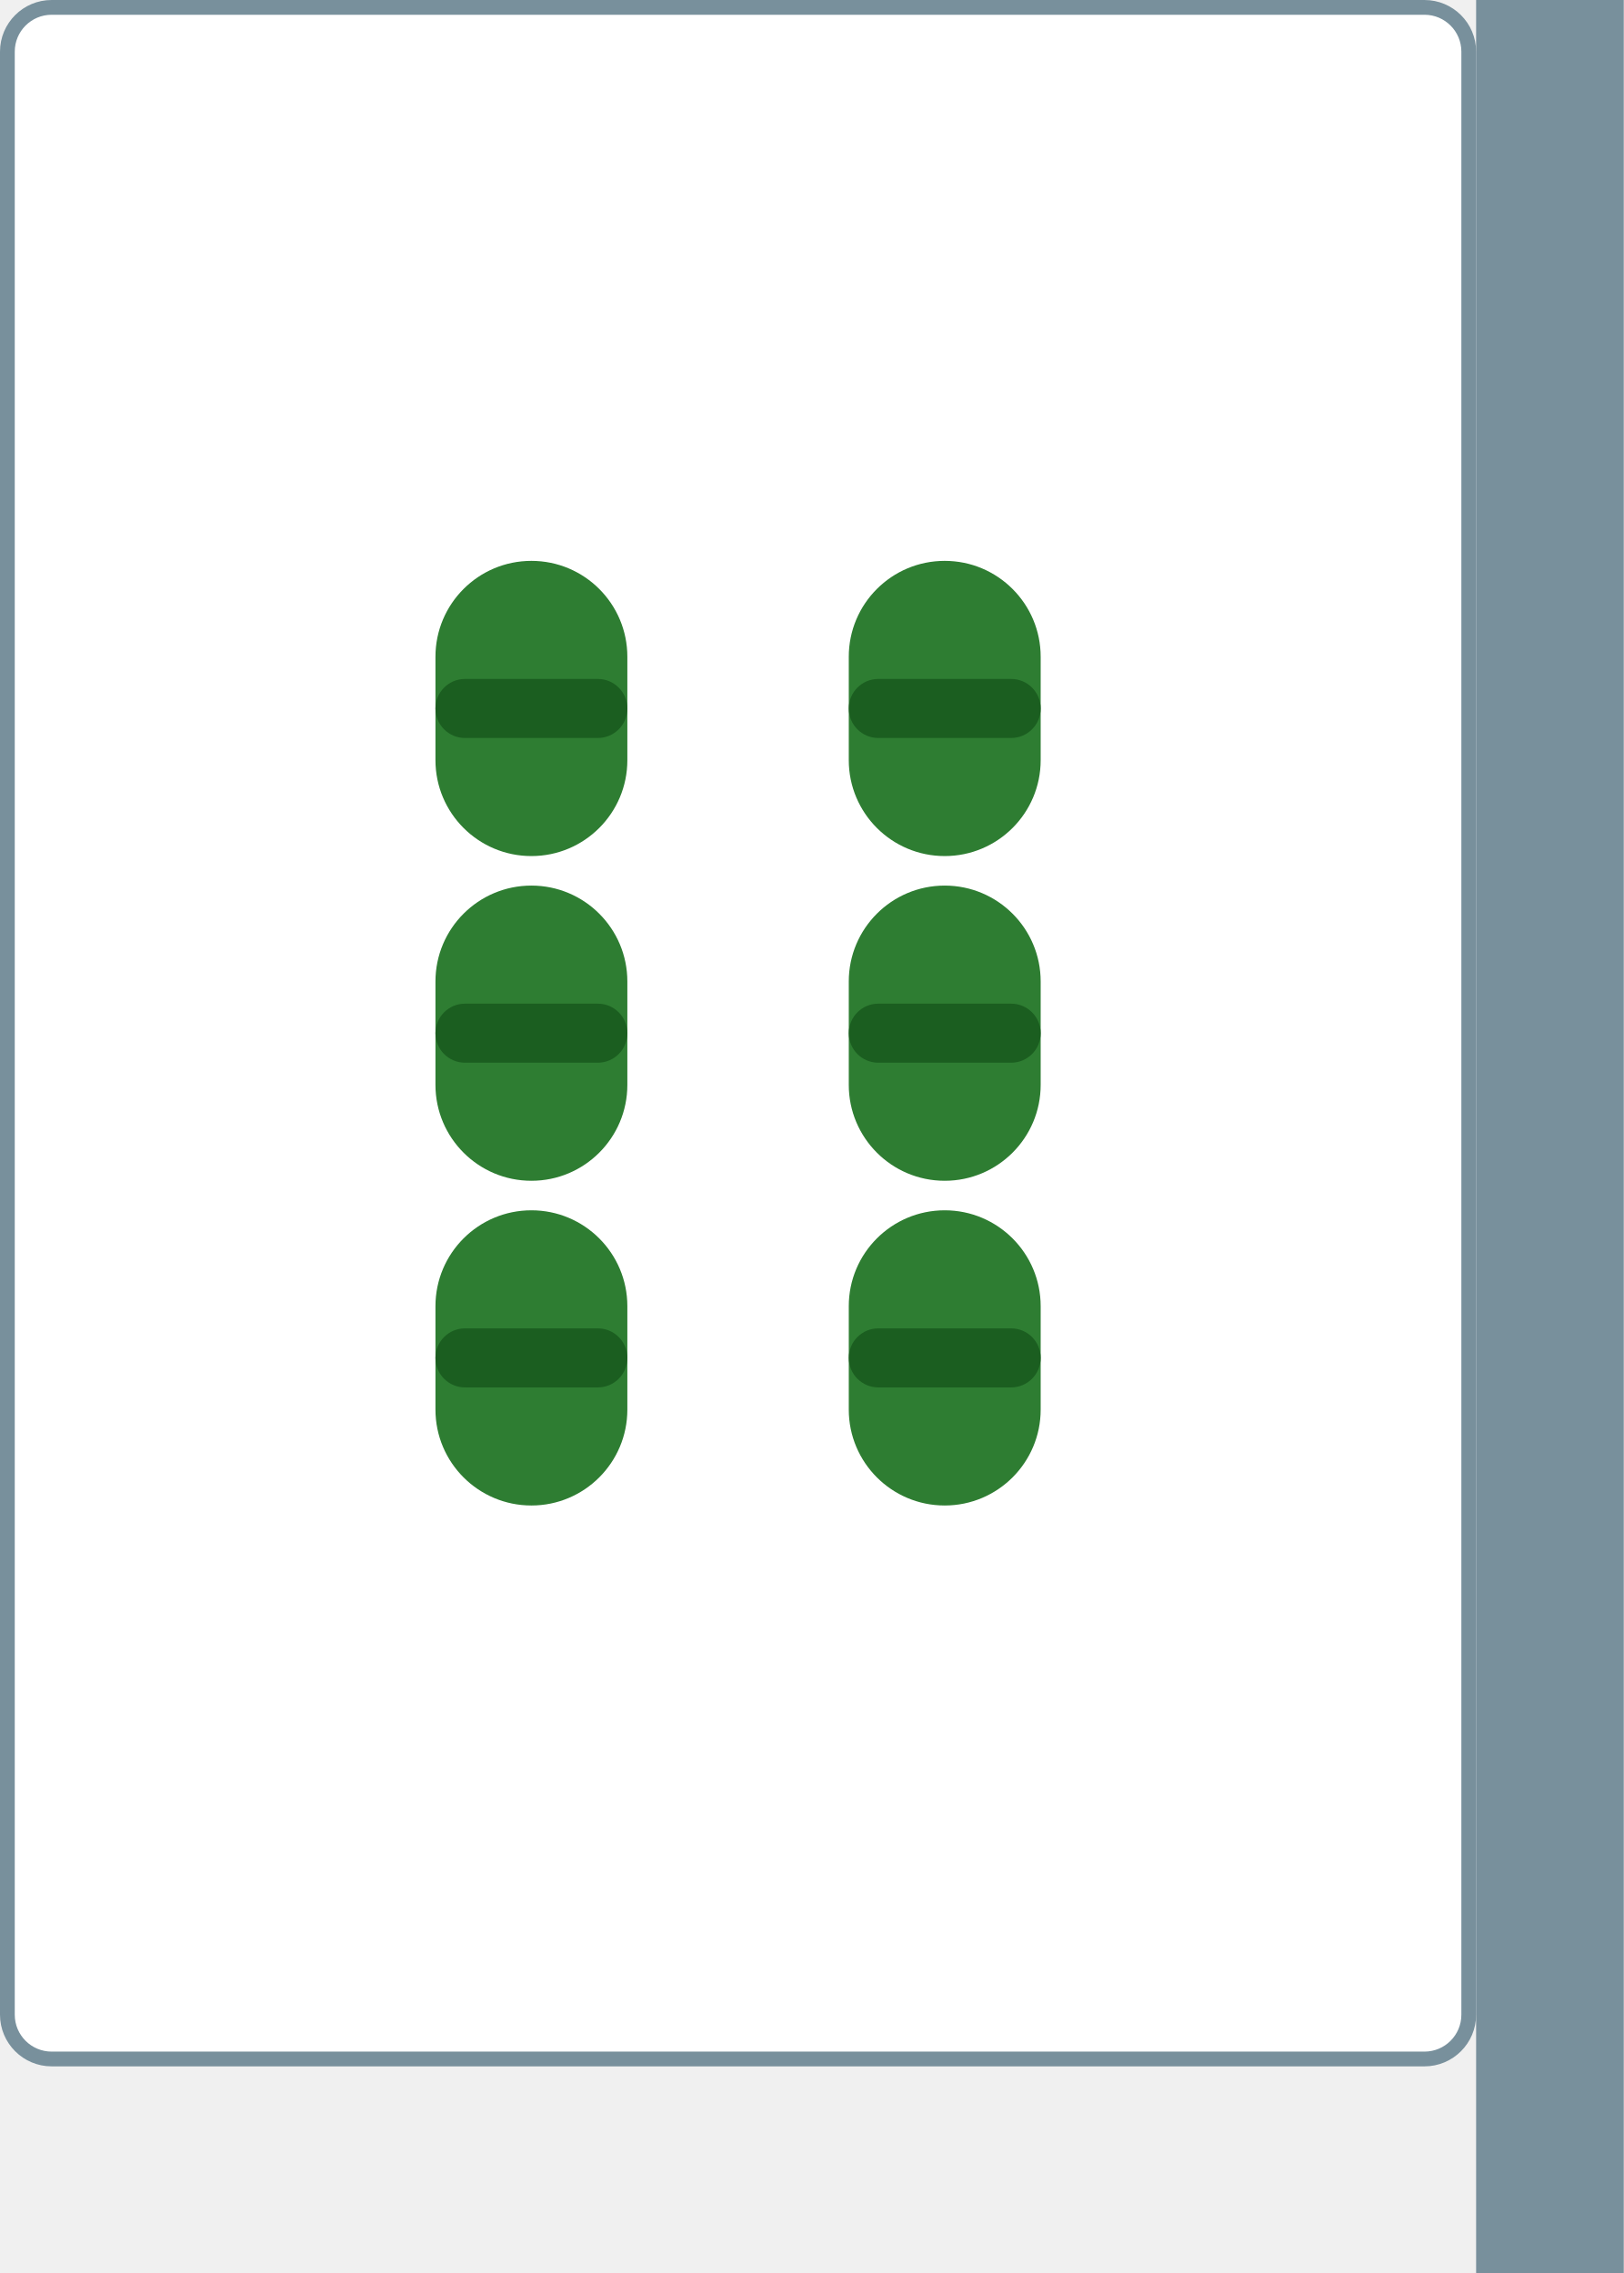
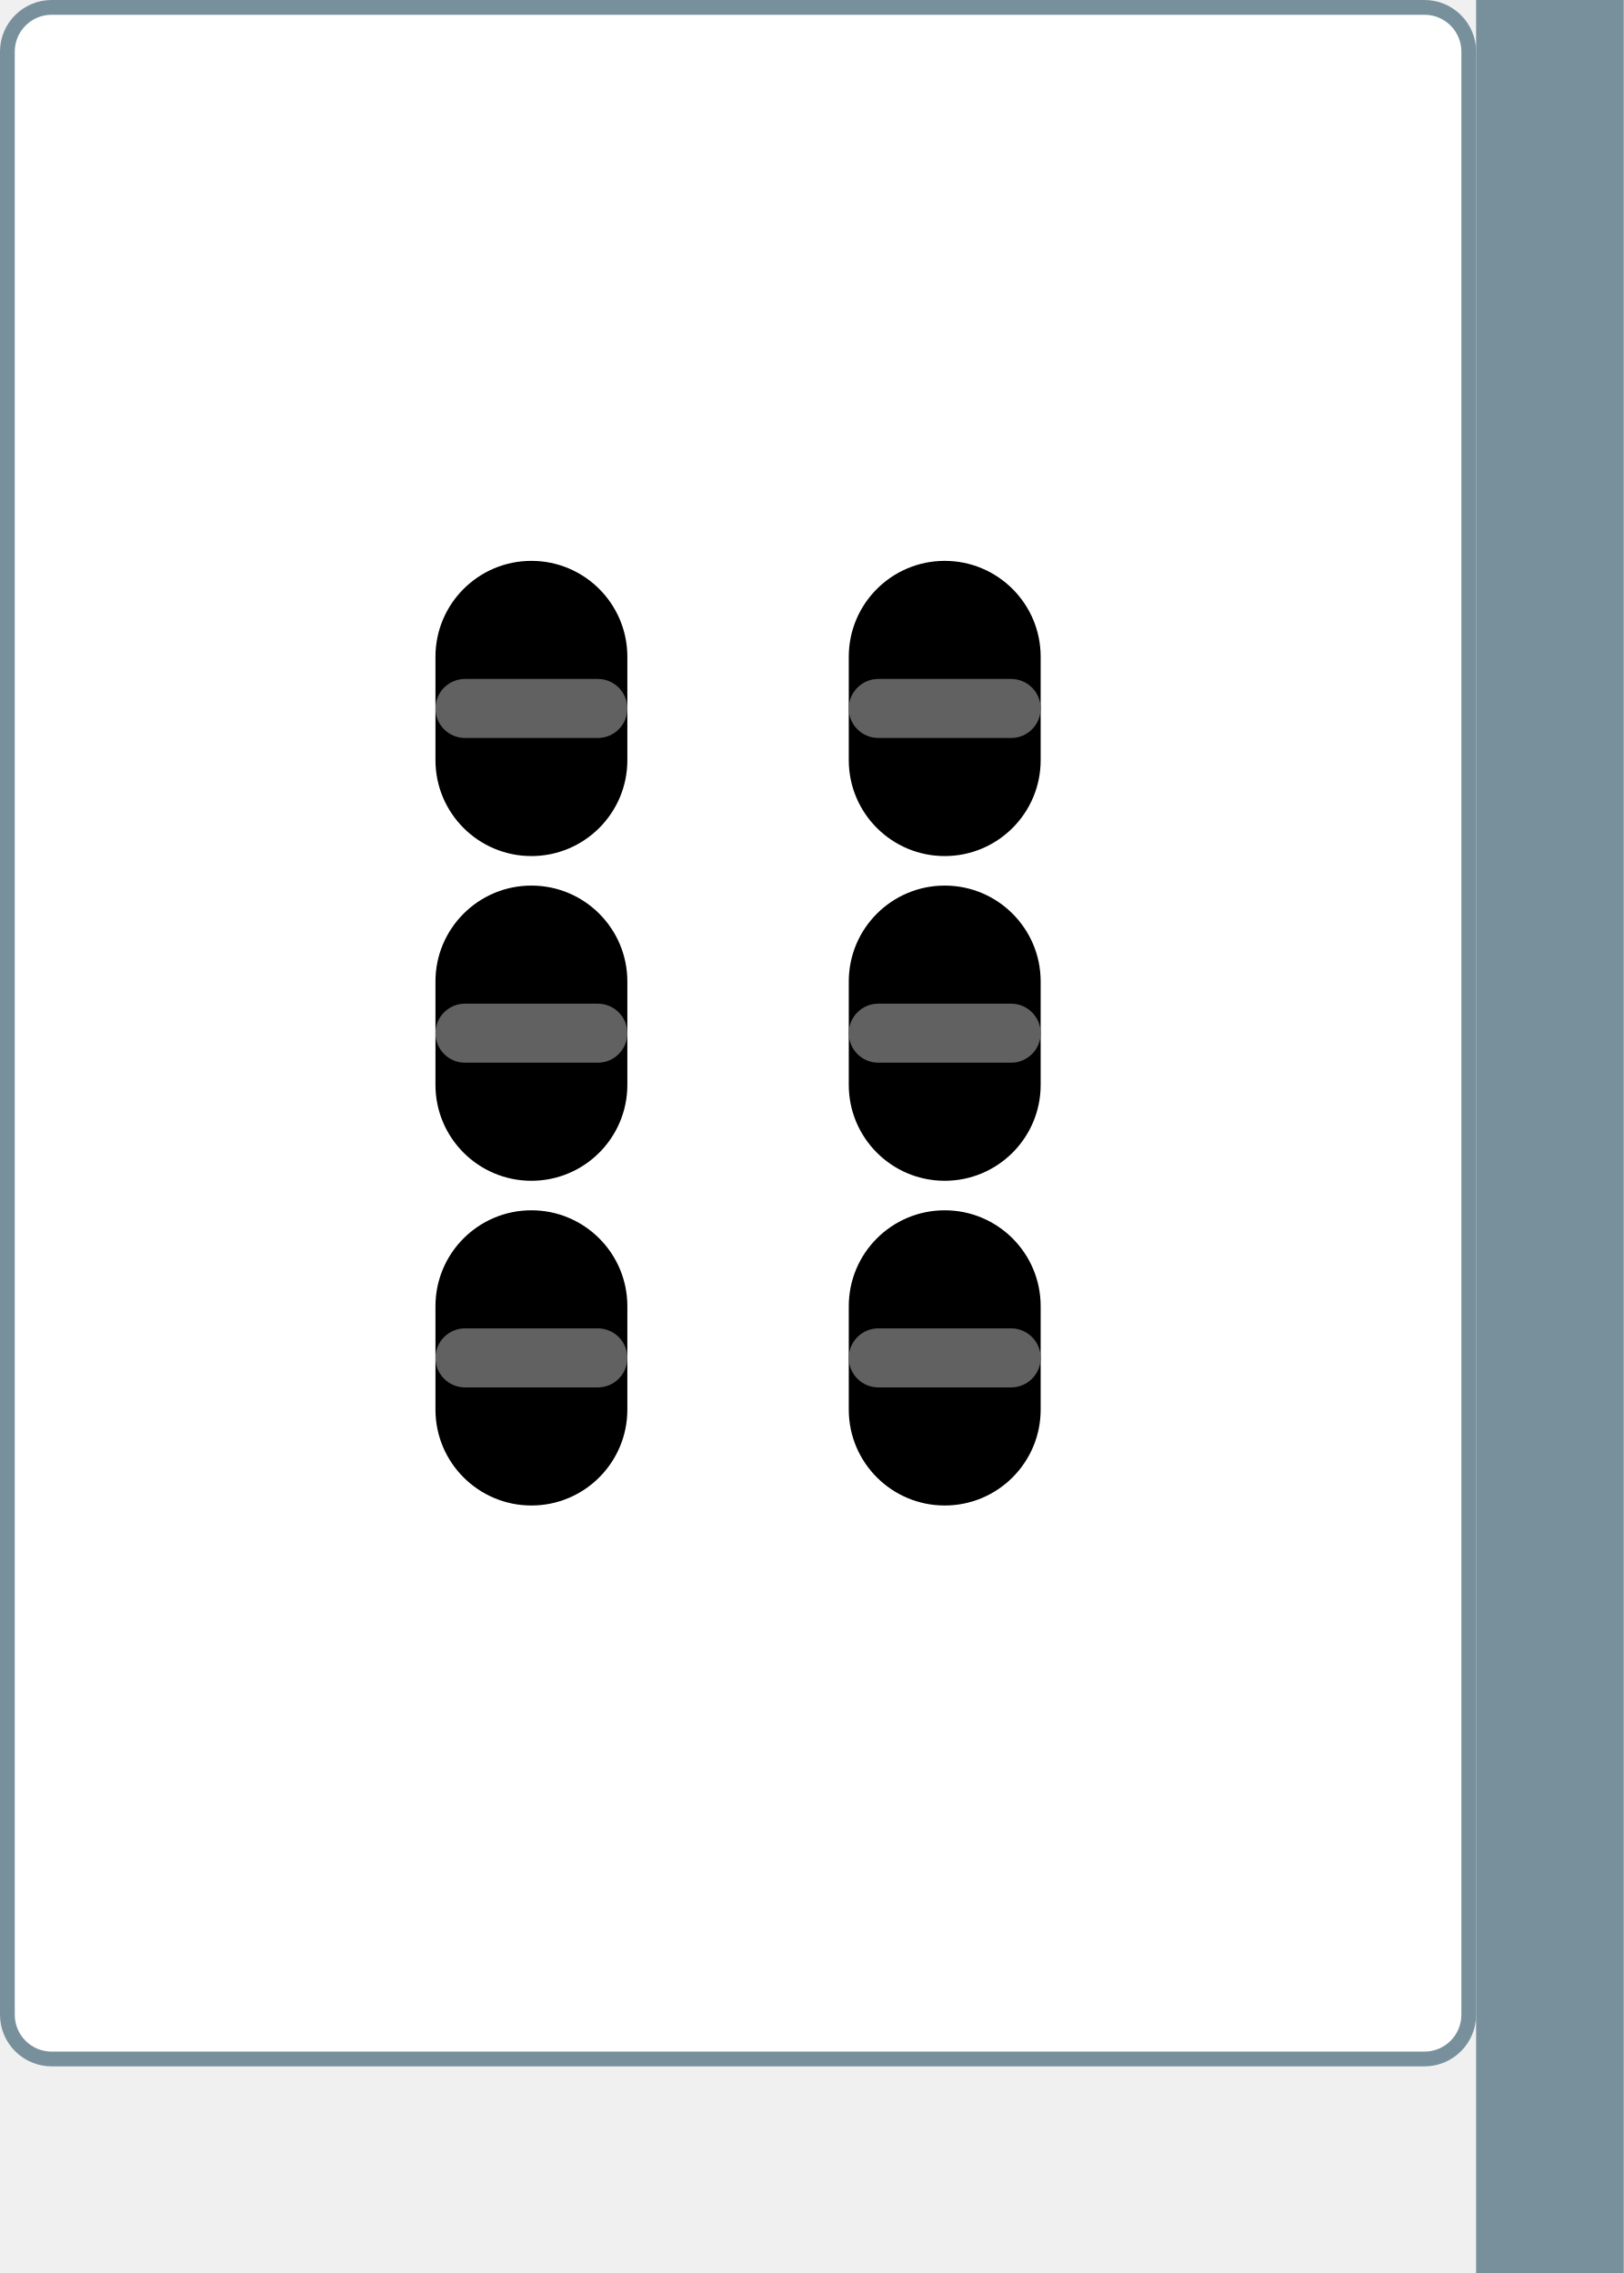
<svg xmlns="http://www.w3.org/2000/svg" width="110" height="154" viewBox="0 0 110 154">
  <rect x="100" y="0" width="10" height="154" fill="#78909c" />
  <rect x="0.5" y="0.5" width="99" height="139" rx="3" fill="#ffffff" stroke="#78909c" stroke-width="1" />
  <g transform="translate(0,20)">
-     <rect x="29.5" y="18" width="13" height="20" rx="6.5" fill="#2e7d32" />
-     <rect x="29.5" y="26" width="13" height="4" rx="2" fill="#1b5e20" />
-     <rect x="57.5" y="18" width="13" height="20" rx="6.5" fill="#2e7d32" />
-     <rect x="57.5" y="26" width="13" height="4" rx="2" fill="#1b5e20" />
-     <rect x="29.5" y="40" width="13" height="20" rx="6.5" fill="#2e7d32" />
-     <rect x="29.5" y="48" width="13" height="4" rx="2" fill="#1b5e20" />
-     <rect x="57.5" y="40" width="13" height="20" rx="6.5" fill="#2e7d32" />
-     <rect x="57.5" y="48" width="13" height="4" rx="2" fill="#1b5e20" />
-     <rect x="29.5" y="62" width="13" height="20" rx="6.5" fill="#2e7d32" />
-     <rect x="29.5" y="70" width="13" height="4" rx="2" fill="#1b5e20" />
-     <rect x="57.5" y="62" width="13" height="20" rx="6.5" fill="#2e7d32" />
-     <rect x="57.5" y="70" width="13" height="4" rx="2" fill="#1b5e20" />
+     <rect x="29.5" y="18" width="13" height="20" rx="6.5" fill="#000000" />
+     <rect x="29.5" y="26" width="13" height="4" rx="2" fill="#616161" />
+     <rect x="57.5" y="18" width="13" height="20" rx="6.5" fill="#000000" />
+     <rect x="57.5" y="26" width="13" height="4" rx="2" fill="#616161" />
+     <rect x="29.5" y="40" width="13" height="20" rx="6.5" fill="#000000" />
+     <rect x="29.5" y="48" width="13" height="4" rx="2" fill="#616161" />
+     <rect x="57.5" y="40" width="13" height="20" rx="6.5" fill="#000000" />
+     <rect x="57.5" y="48" width="13" height="4" rx="2" fill="#616161" />
+     <rect x="29.5" y="62" width="13" height="20" rx="6.5" fill="#000000" />
+     <rect x="29.5" y="70" width="13" height="4" rx="2" fill="#616161" />
+     <rect x="57.5" y="62" width="13" height="20" rx="6.5" fill="#000000" />
+     <rect x="57.5" y="70" width="13" height="4" rx="2" fill="#616161" />
  </g>
</svg>
